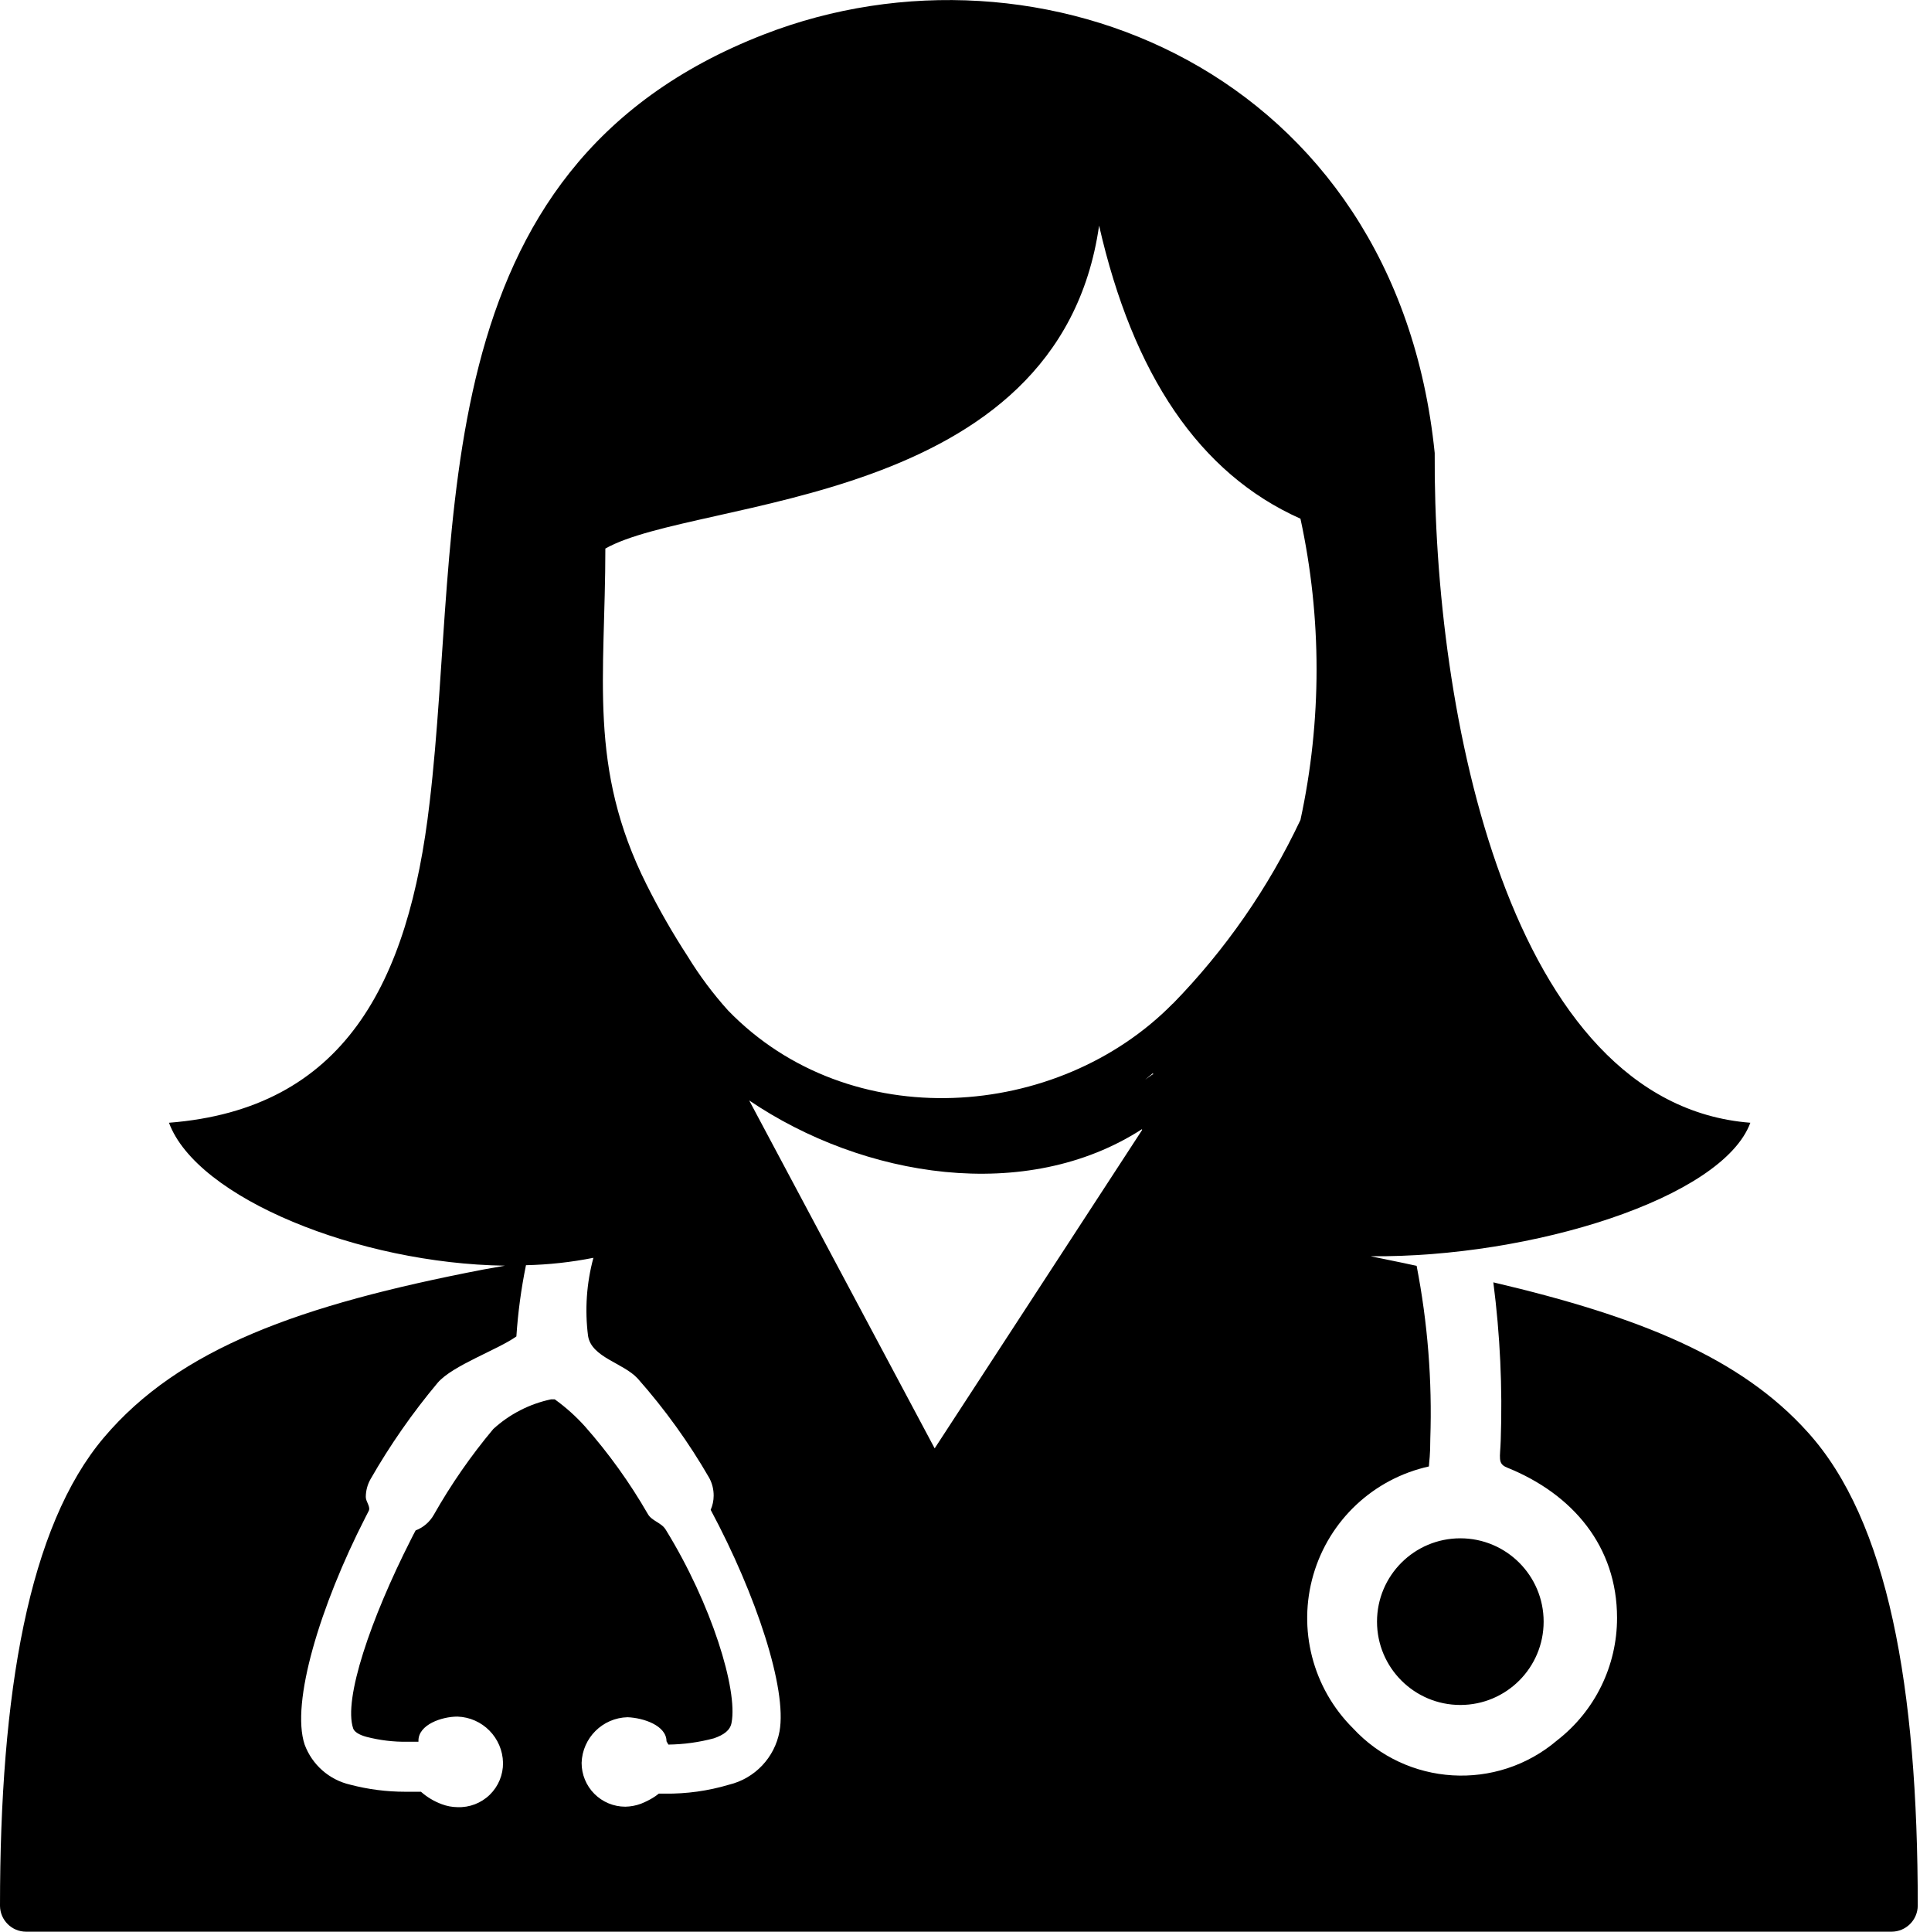
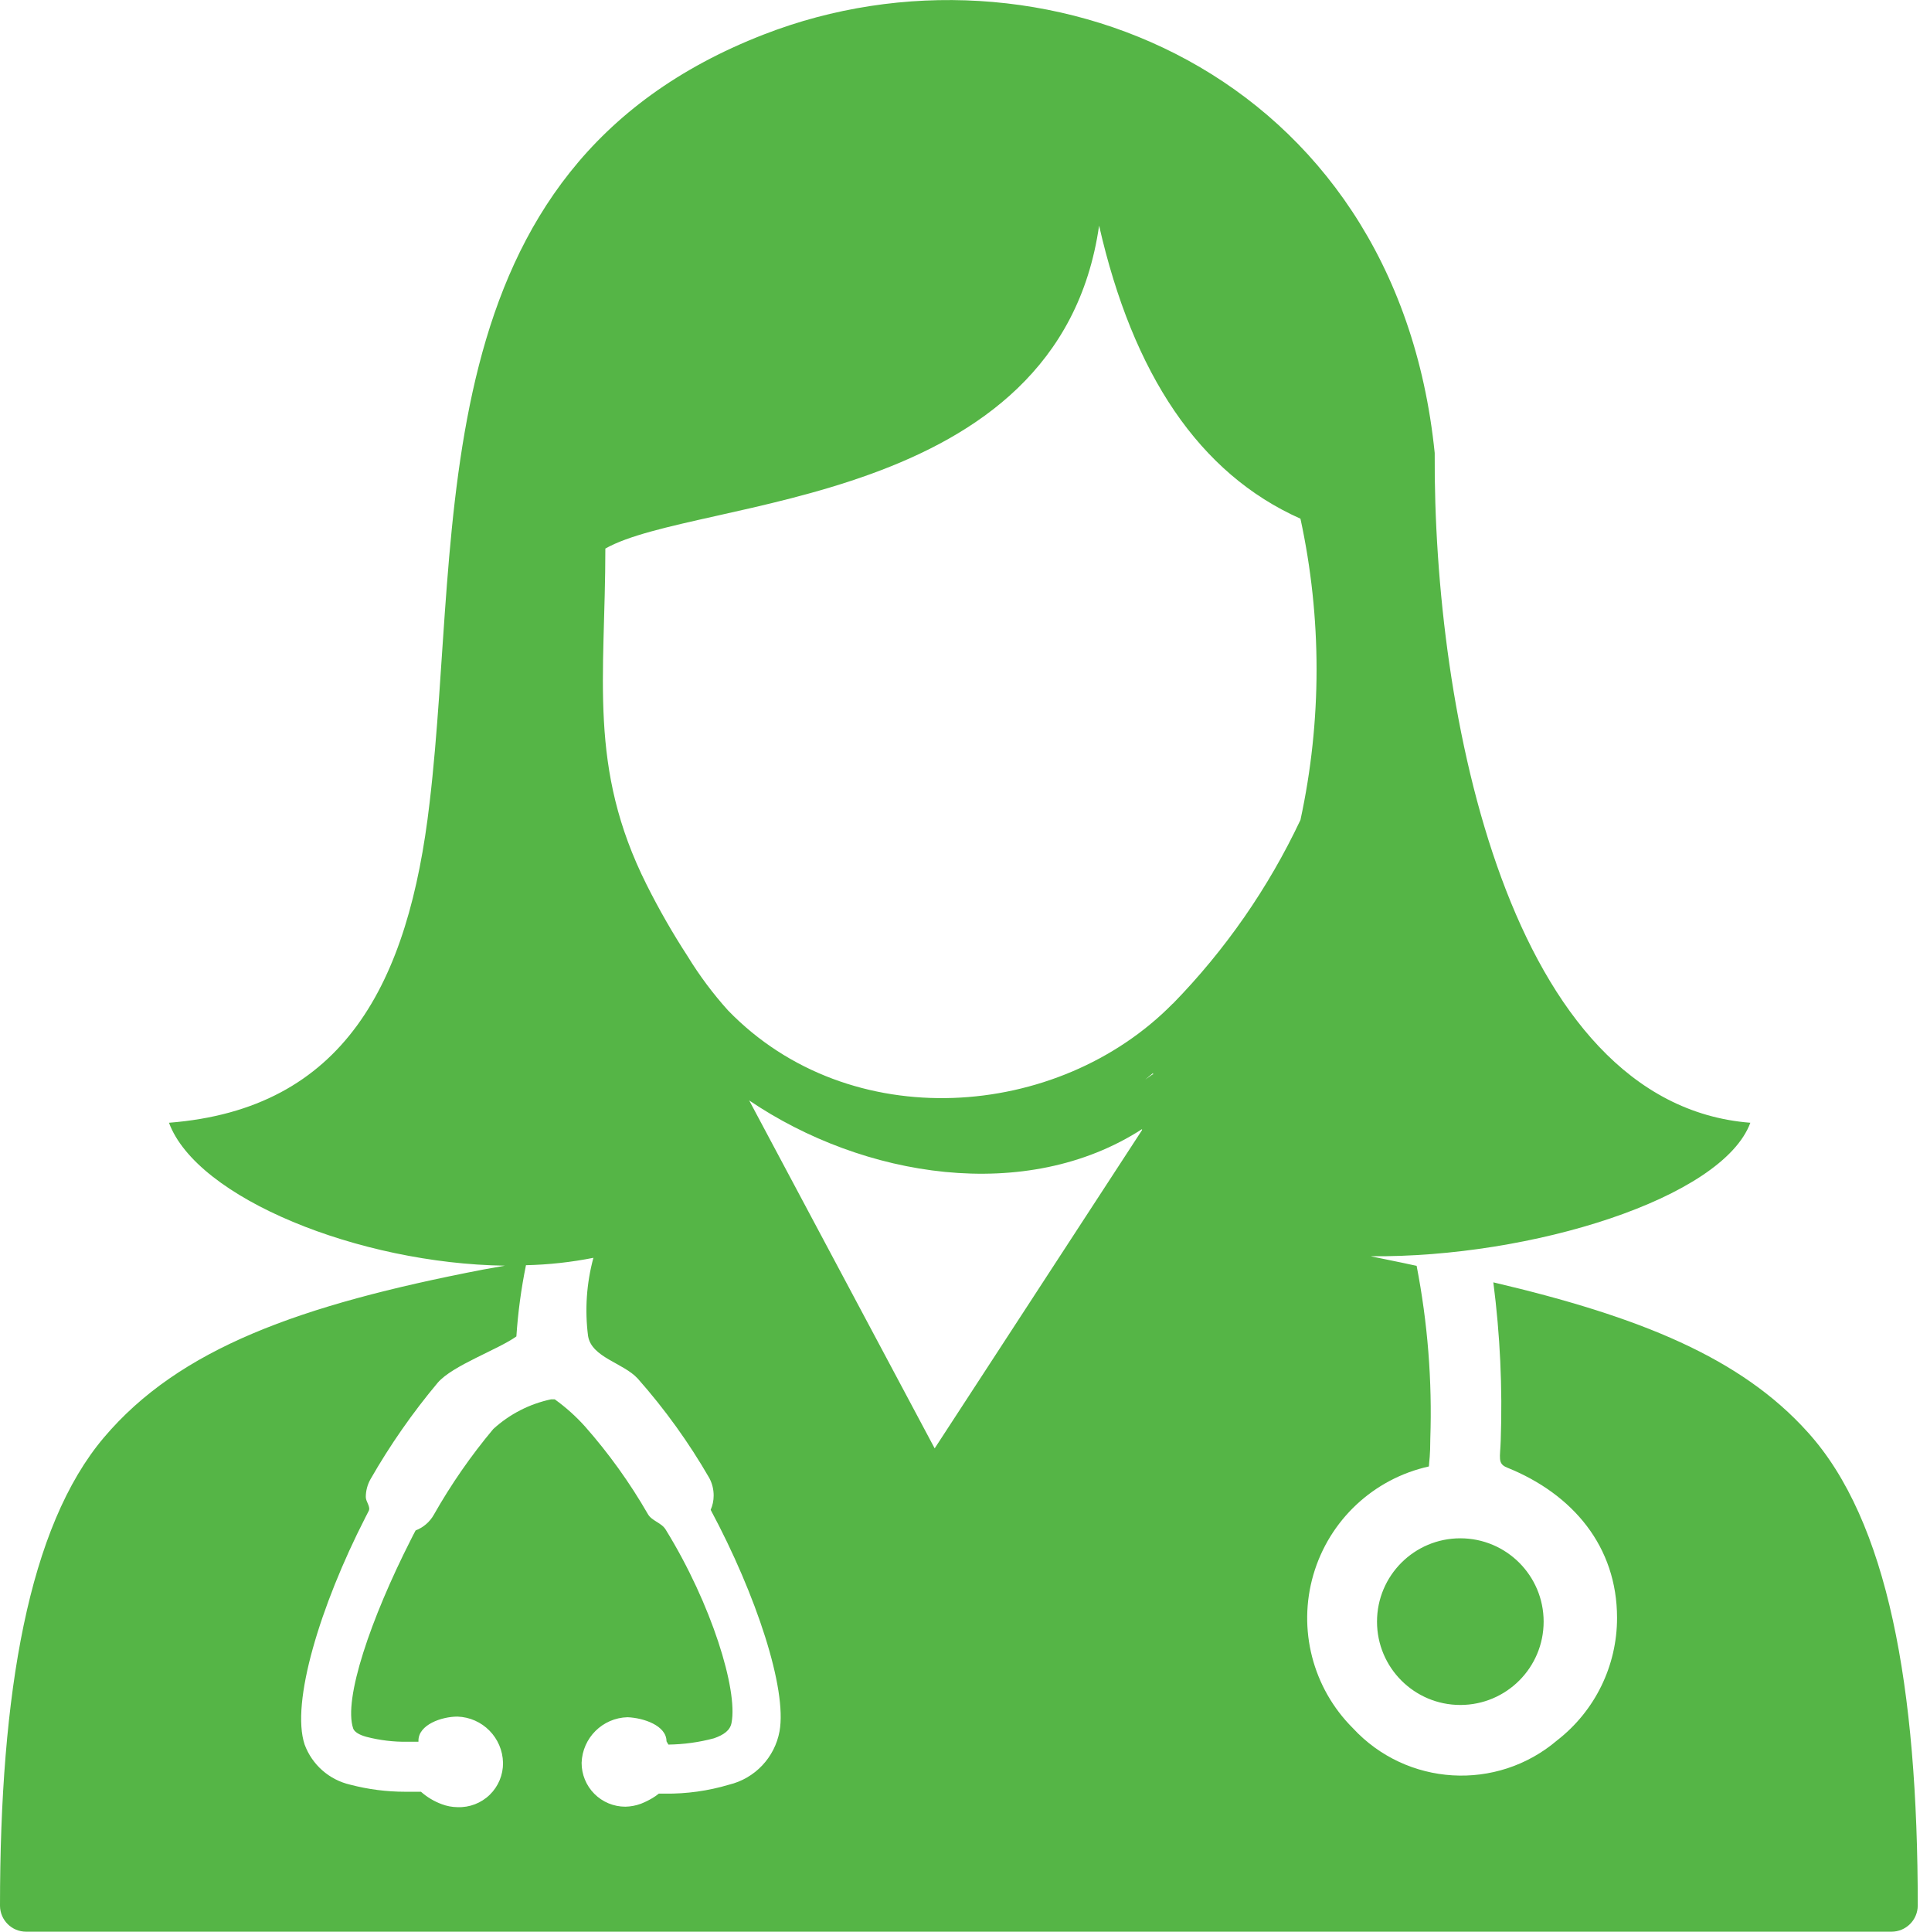
<svg xmlns="http://www.w3.org/2000/svg" id="Layer_1" data-name="Layer 1" viewBox="0 0 122.11 122.88">
  <defs>
-     <style>.cls-1{fill-rule:evenodd;}</style>
+     <style>.cls-1{fill:#55b546;fill-rule:evenodd;}</style>
  </defs>
  <path class="cls-1" d="M72.66,71.81c-7.37,4.77-17.73,3.11-25-1.82L59.46,92.12,72.65,71.88v-.07Zm-61.91-.4C21.88,70.54,26,62.57,27.33,51.05c2.09-17.62-.81-40.29,21.27-48.86C66.13-4.62,88.8,4.54,91.27,28.81c-.1,16.48,4.72,41.4,20.08,42.6C109.57,76.22,97.41,80,87.19,79.9l2.14.44.27.06.52.11a48.94,48.94,0,0,1,.87,11c0,1.08-.07,1.39-.09,1.76a9.88,9.88,0,0,0-4.84,16.64,9.4,9.4,0,0,0,13,.78,9.85,9.85,0,0,0,3.81-7.79c0-4.53-2.8-7.87-7-9.56-.62-.25-.43-.63-.4-1.72a61.69,61.69,0,0,0-.47-10.06c9.33,2.19,15.75,4.8,20,9.53,5.1,5.63,7,16.19,7,30.11a1.67,1.67,0,0,1-1.67,1.66H1.66A1.66,1.66,0,0,1,0,121.22C0,107.67,1.81,97.1,6.61,91.43S19.06,83,30.72,80.75l1.4-.25c-9.27-.13-19.59-4.28-21.37-9.09Zm62.6-3.07,0-.09-.5.42.46-.33ZM37.75,80a24.82,24.82,0,0,1-4.29.47A33.79,33.79,0,0,0,32.85,85c-1.17.84-4.05,1.84-5,2.94a42.14,42.14,0,0,0-4.28,6.14,2.33,2.33,0,0,0-.3,1.13c0,.31.33.63.18.9l-.21.41c-2.87,5.61-4.75,11.78-3.86,14.44a4.06,4.06,0,0,0,2.9,2.55,13.77,13.77,0,0,0,3.5.45c.35,0,.7,0,1,0a4.18,4.18,0,0,0,1.32.79,2.92,2.92,0,0,0,1,.19A2.79,2.79,0,0,0,32,112.12a3,3,0,0,0-2.9-2.94c-1,0-2.48.51-2.48,1.53v0l0,.07-.71,0a9.82,9.82,0,0,1-2.59-.31c-.49-.13-.78-.33-.85-.53-.64-1.86,1.12-7,3.66-12,.1-.2.2-.4.31-.6a2.25,2.25,0,0,0,1.16-1,36.53,36.53,0,0,1,3.78-5.45A7.86,7.86,0,0,1,35.06,89h.23a12,12,0,0,1,1.92,1.72,34.25,34.25,0,0,1,4,5.57c.25.45.87.55,1.14,1,2.93,4.75,4.59,10.19,4.19,12.27-.08.49-.49.78-1.12,1a11.79,11.79,0,0,1-2.9.4l-.12-.21v0c0-1-1.46-1.49-2.48-1.53A3,3,0,0,0,37,112.12a2.78,2.78,0,0,0,2.78,2.79,3,3,0,0,0,1-.19,5,5,0,0,0,.73-.36,3.13,3.13,0,0,0,.4-.28h.39a13.69,13.69,0,0,0,4.08-.57,4.29,4.29,0,0,0,3.21-3.39c.49-2.7-1.48-8.68-4.38-14.09a2.26,2.26,0,0,0,.19-.89A2.35,2.35,0,0,0,45.12,94a38.83,38.83,0,0,0-4.55-6.32c-.92-1-2.94-1.34-3.16-2.71A12.78,12.78,0,0,1,37.75,80ZM74.61,63.84a43,43,0,0,0,8.12-11.69,45.3,45.3,0,0,0,0-19.16c-6.44-2.87-10.65-9.17-12.81-18.64-2.58,18-25.62,17.26-31.41,20.54,0,8.19-1.12,13.92,2.63,21.39h0a46.76,46.76,0,0,0,2.61,4.55,23.37,23.37,0,0,0,2.56,3.43c7.74,8,21,7,28.3-.43Zm18.29,34a5.3,5.3,0,1,1-5.3,5.3,5.3,5.3,0,0,1,5.3-5.3Z" />
</svg>
